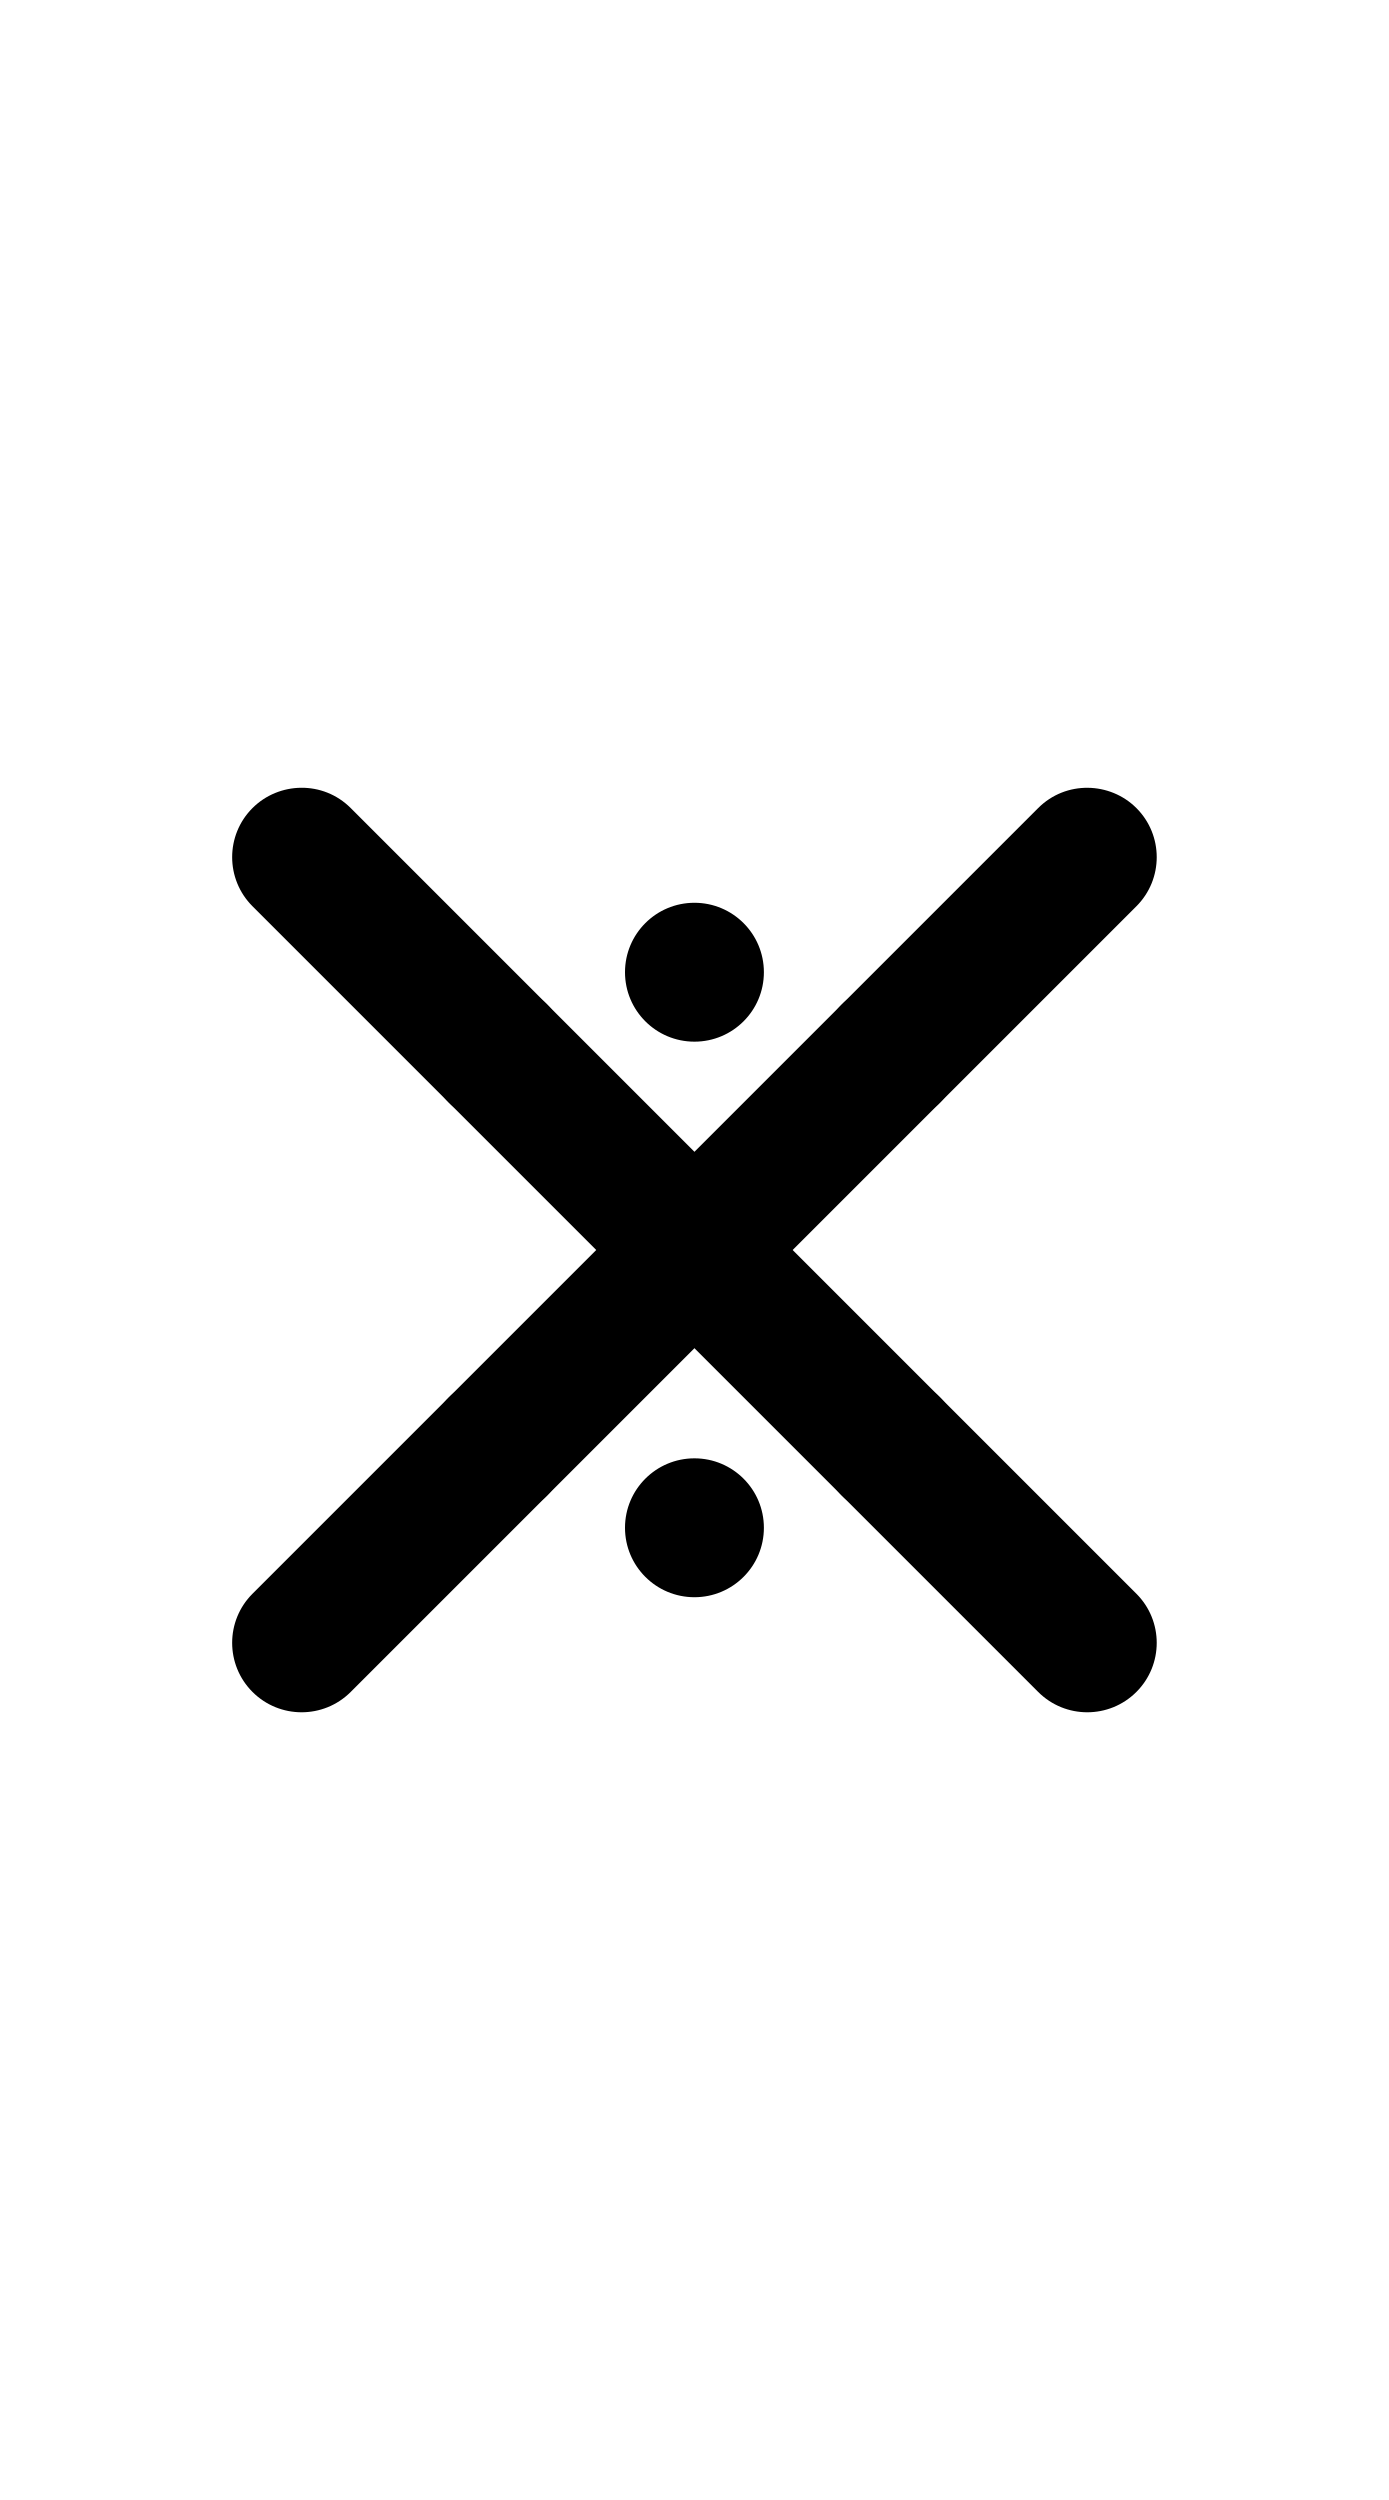
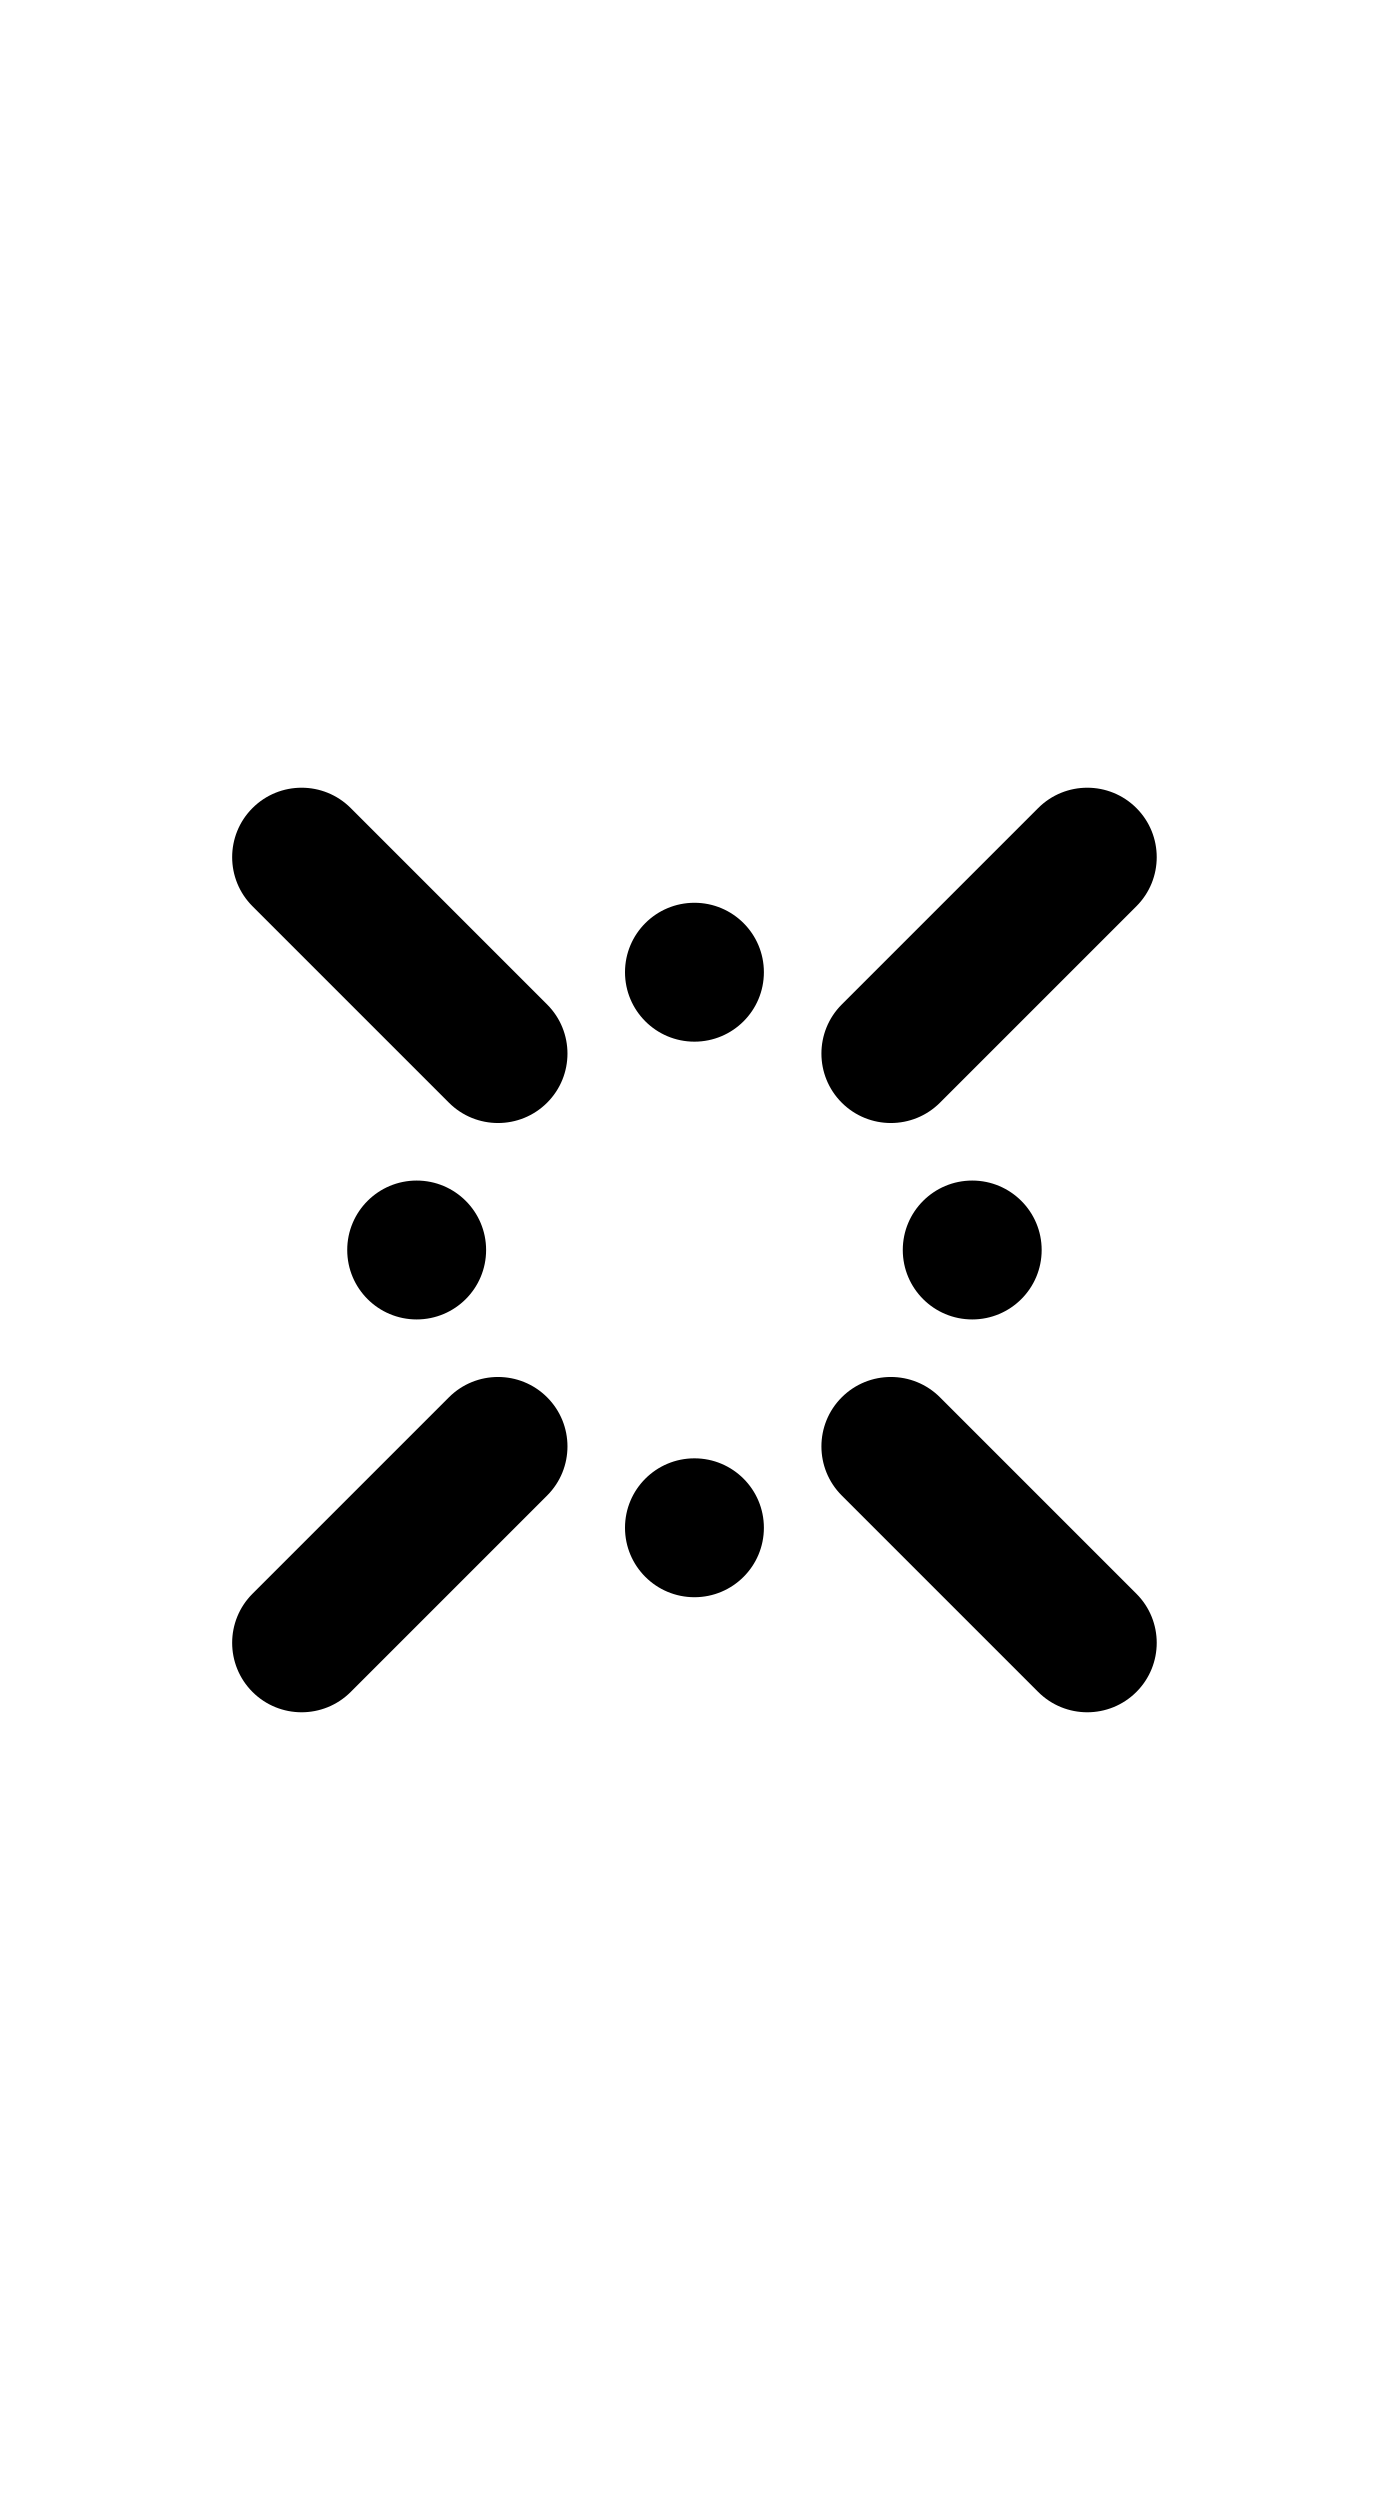
<svg xmlns="http://www.w3.org/2000/svg" width="500" height="900">
-   <path d="M 373.744,290.9 90.9,573.744 c -9.763,9.763 -9.763,25.592 0,35.355 9.763,9.763 25.592,9.763 35.355,0 L 409.1,326.256 c 9.763,-9.763 9.763,-25.592 0,-35.355 -9.461,-9.462 -25.364,-9.991 -35.355,0 z" />
-   <path d="m 90.9,290.9 c -9.763,9.763 -9.763,25.592 0,35.355 L 373.744,609.1 c 9.763,9.763 25.592,9.763 35.355,0 9.763,-9.763 9.763,-25.592 0,-35.355 L 126.256,290.9 c -9.989,-9.989 -25.87,-9.486 -35.355,0 z" />
-   <path d="M 250 325 A 25 25 0 0 0 225 350 A 25 25 0 0 0 250 375 A 25 25 0 0 0 275 350 A 25 25 0 0 0 250 325 z M 179.289 354.289 A 25 25 0 0 0 154.289 379.289 A 25 25 0 0 0 179.289 404.289 A 25 25 0 0 0 204.289 379.289 A 25 25 0 0 0 179.289 354.289 z M 320.711 354.289 A 25 25 0 0 0 295.711 379.289 A 25 25 0 0 0 320.711 404.289 A 25 25 0 0 0 345.711 379.289 A 25 25 0 0 0 320.711 354.289 z M 179.289 495.711 A 25 25 0 0 0 154.289 520.711 A 25 25 0 0 0 179.289 545.711 A 25 25 0 0 0 204.289 520.711 A 25 25 0 0 0 179.289 495.711 z M 320.711 495.711 A 25 25 0 0 0 295.711 520.711 A 25 25 0 0 0 320.711 545.711 A 25 25 0 0 0 345.711 520.711 A 25 25 0 0 0 320.711 495.711 z M 250 525 A 25 25 0 0 0 225 550 A 25 25 0 0 0 250 575 A 25 25 0 0 0 275 550 A 25 25 0 0 0 250 525 z " />
+   <path d="M 108.578 283.578 C 102.18 283.578 95.782 286.019 90.9 290.9 C 81.137 300.663 81.137 316.493 90.9 326.256 L 161.611 396.967 C 171.374 406.73 187.204 406.73 196.967 396.967 C 206.73 387.204 206.73 371.374 196.967 361.611 L 126.256 290.9 C 121.374 286.019 114.976 283.578 108.578 283.578 z M 391.422 283.578 C 385.024 283.578 378.626 286.019 373.744 290.9 L 303.033 361.611 C 293.27 371.374 293.27 387.204 303.033 396.967 C 312.796 406.73 328.626 406.73 338.389 396.967 L 409.1 326.256 C 418.863 316.493 418.863 300.663 409.1 290.9 C 404.218 286.019 397.82 283.578 391.422 283.578 z M 250 325 A 25 25 0 0 0 225 350 A 25 25 0 0 0 250 375 A 25 25 0 0 0 275 350 A 25 25 0 0 0 250 325 z M 150 425 A 25 25 0 0 0 125 450 A 25 25 0 0 0 150 475 A 25 25 0 0 0 175 450 A 25 25 0 0 0 150 425 z M 350 425 A 25 25 0 0 0 325 450 A 25 25 0 0 0 350 475 A 25 25 0 0 0 375 450 A 25 25 0 0 0 350 425 z M 179.289 495.711 C 172.891 495.711 166.493 498.152 161.611 503.033 L 90.9 573.744 C 81.137 583.507 81.137 599.337 90.9 609.1 C 100.663 618.863 116.493 618.863 126.256 609.1 L 196.967 538.389 C 206.73 528.626 206.73 512.796 196.967 503.033 C 192.085 498.152 185.687 495.711 179.289 495.711 z M 320.711 495.711 C 314.313 495.711 307.915 498.152 303.033 503.033 C 293.27 512.796 293.27 528.626 303.033 538.389 L 373.744 609.1 C 383.507 618.863 399.337 618.863 409.1 609.1 C 418.863 599.337 418.863 583.507 409.1 573.744 L 338.389 503.033 C 333.507 498.152 327.109 495.711 320.711 495.711 z M 250 525 A 25 25 0 0 0 225 550 A 25 25 0 0 0 250 575 A 25 25 0 0 0 275 550 A 25 25 0 0 0 250 525 z " />
</svg>
